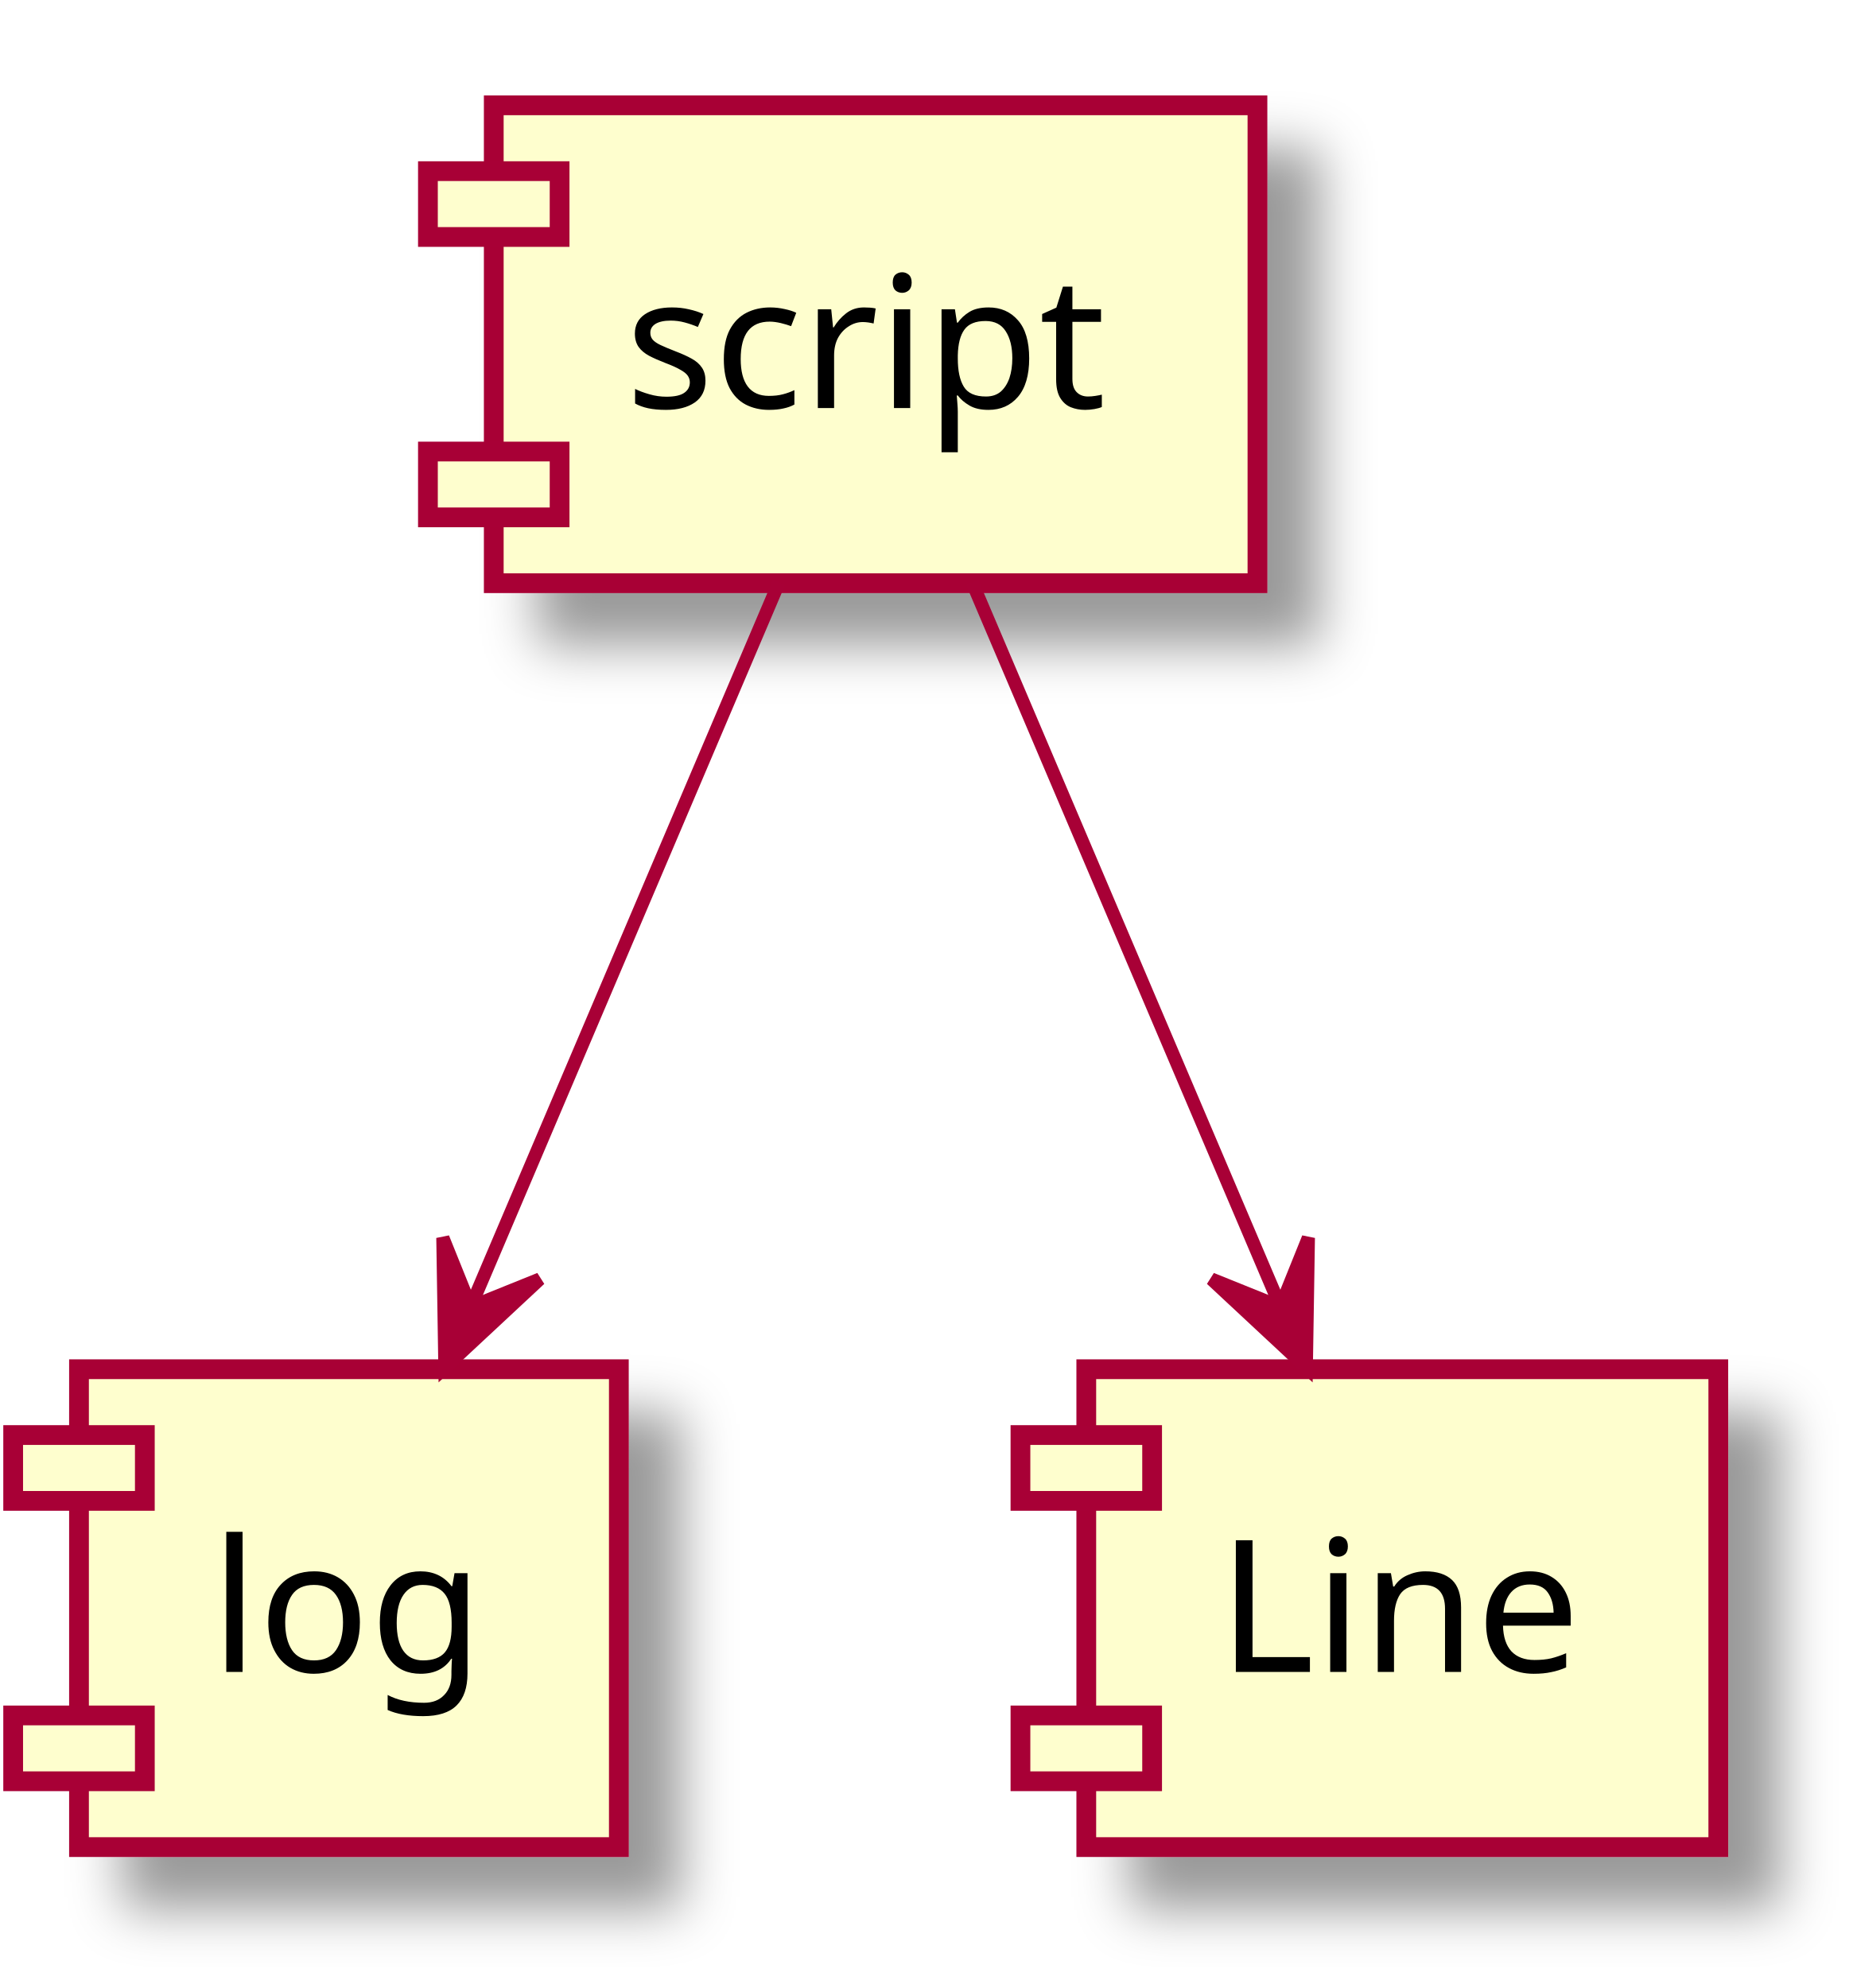
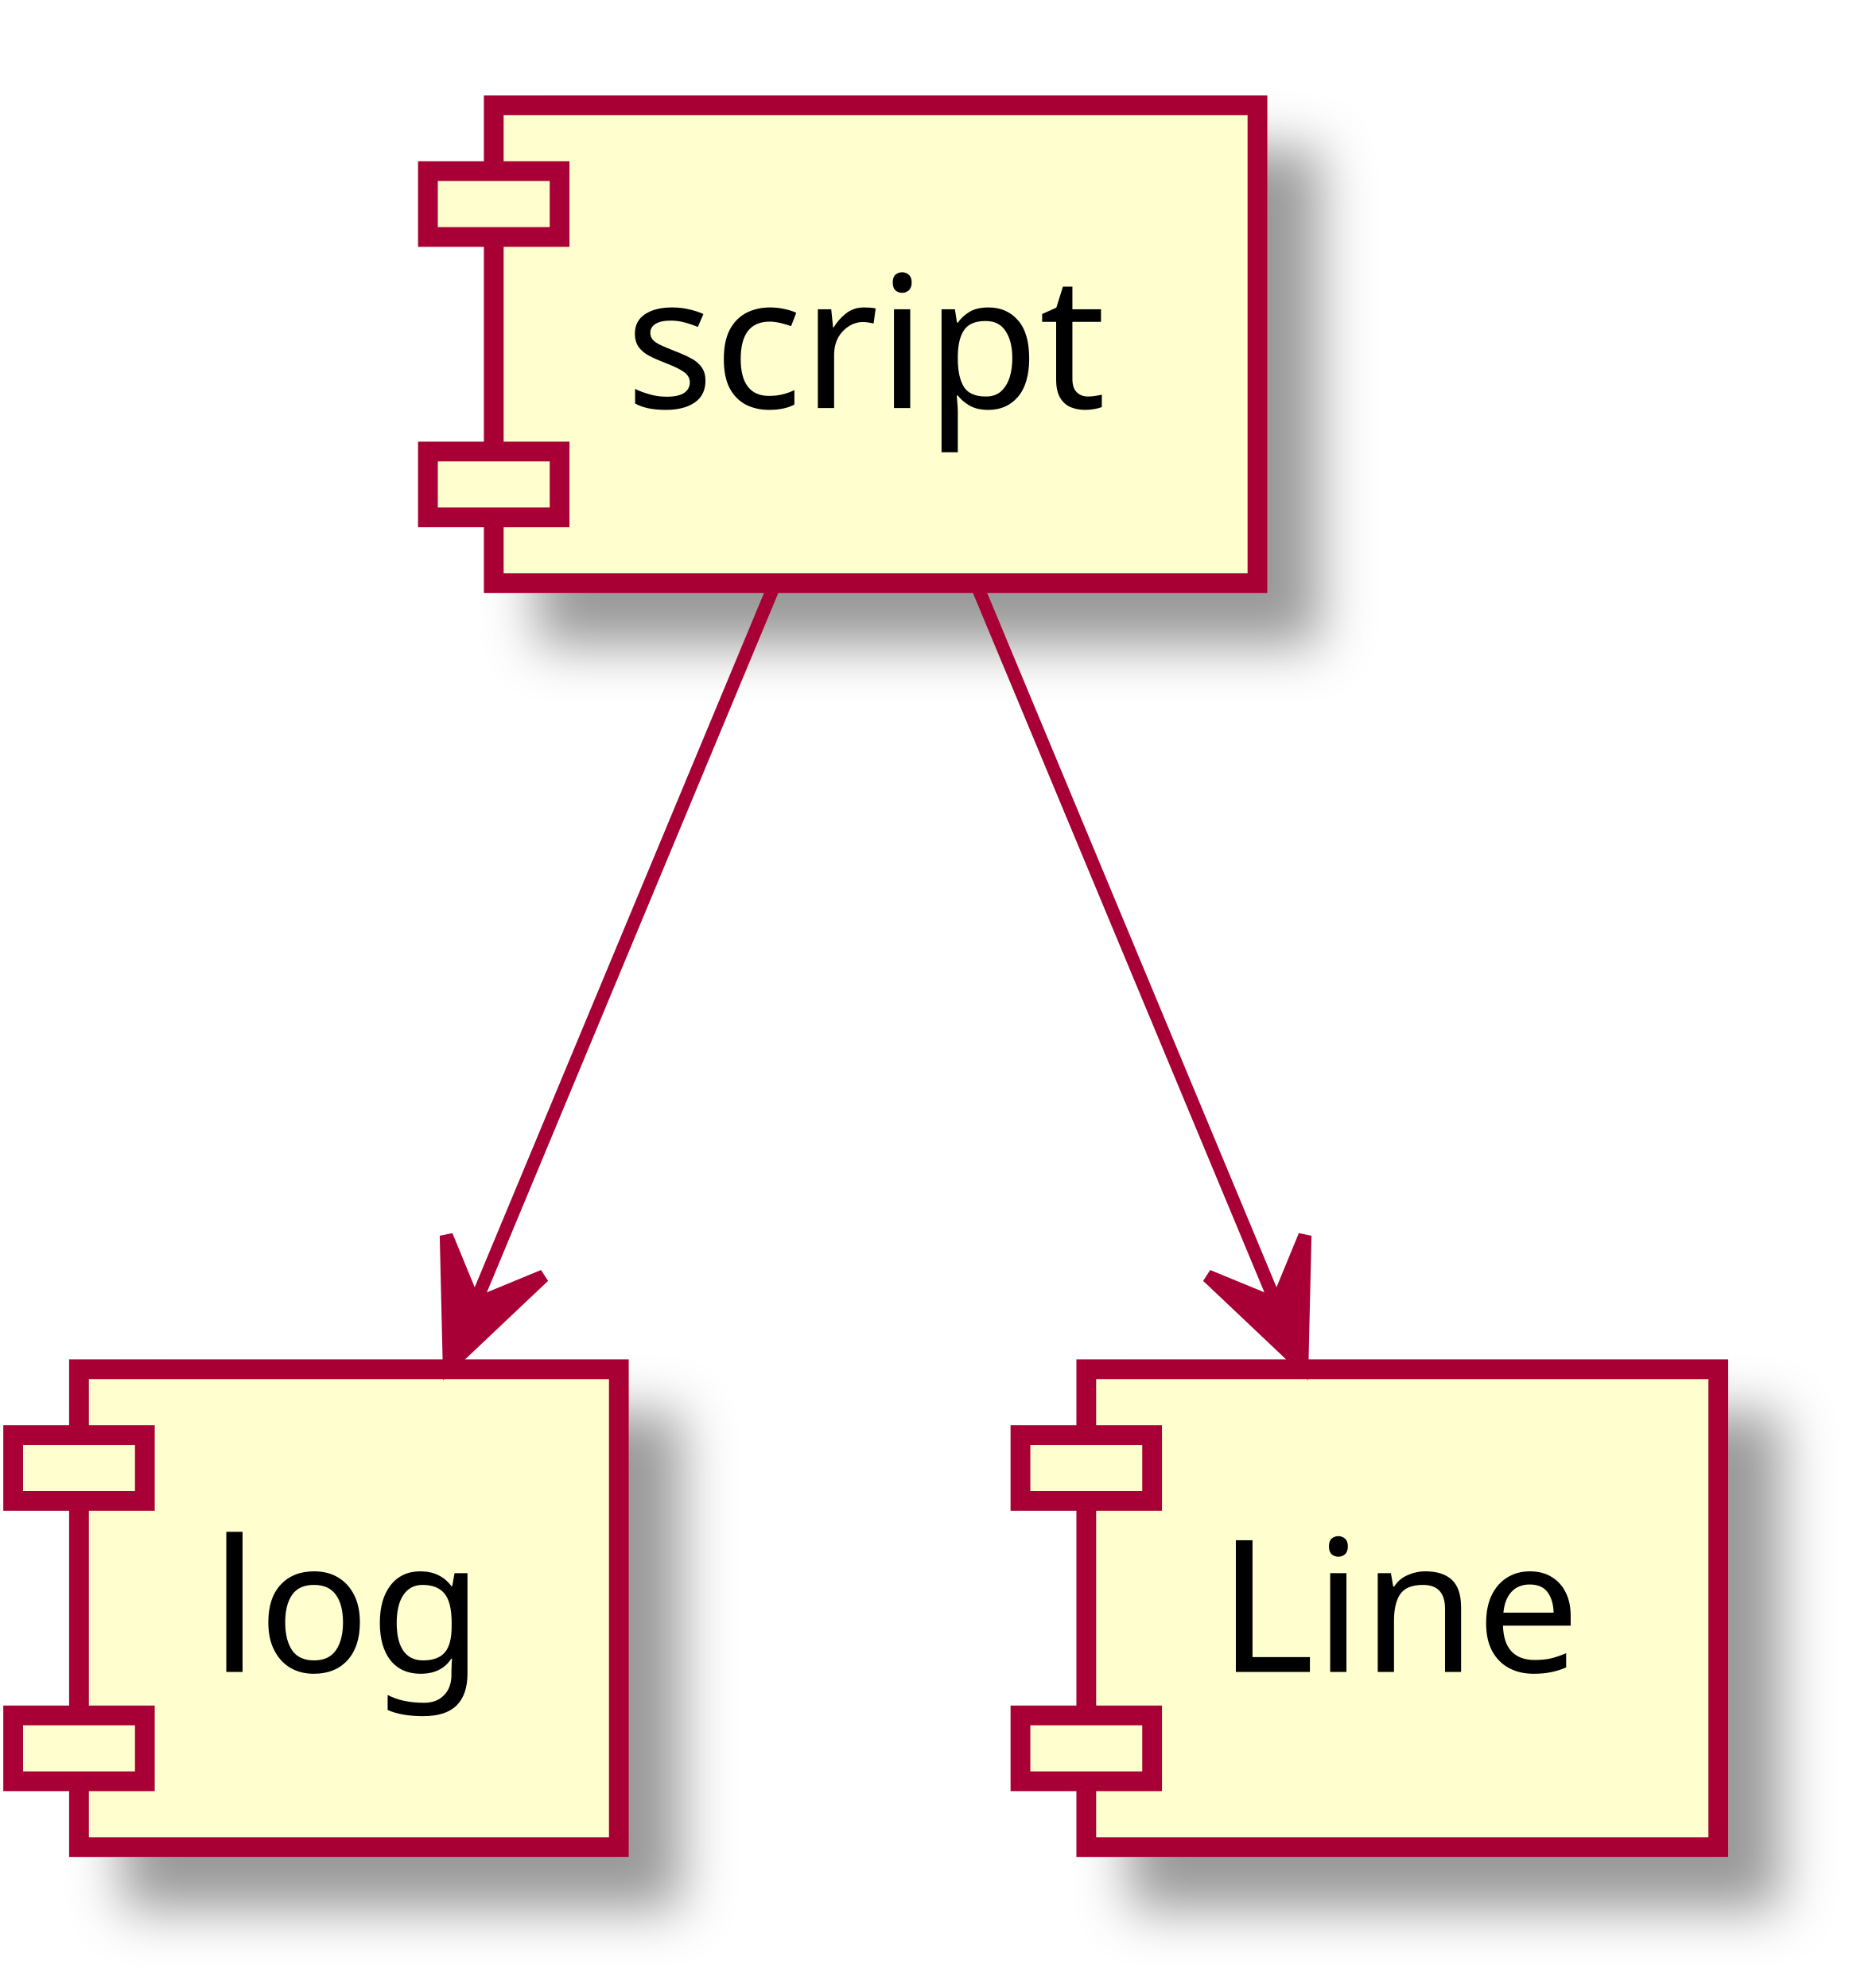
<svg xmlns="http://www.w3.org/2000/svg" contentScriptType="application/ecmascript" contentStyleType="text/css" height="151px" preserveAspectRatio="none" style="width:141px;height:151px;" version="1.1" viewBox="0 0 141 151" width="141px" zoomAndPan="magnify">
  <defs>
    <filter height="300%" id="fp0emy6kwud7w" width="300%" x="-1" y="-1">
      <feGaussianBlur result="blurOut" stdDeviation="2.0" />
      <feColorMatrix in="blurOut" result="blurOut2" type="matrix" values="0 0 0 0 0 0 0 0 0 0 0 0 0 0 0 0 0 0 .4 0" />
      <feOffset dx="4.0" dy="4.0" in="blurOut2" result="blurOut3" />
      <feBlend in="SourceGraphic" in2="blurOut3" mode="normal" />
    </filter>
  </defs>
  <g>
    <rect fill="#FEFECE" filter="url(#fp0emy6kwud7w)" height="36.297" style="stroke: #A80036; stroke-width: 1.5;" width="58" x="37.5" y="8" />
    <rect fill="#FEFECE" height="5" style="stroke: #A80036; stroke-width: 1.5;" width="10" x="32.5" y="13" />
    <rect fill="#FEFECE" height="5" style="stroke: #A80036; stroke-width: 1.5;" width="10" x="32.5" y="34.297" />
    <text fill="#000000" font-family="sans-serif" font-size="14" lengthAdjust="spacingAndGlyphs" textLength="38" x="47.5" y="30.995">script</text>
    <rect fill="#FEFECE" filter="url(#fp0emy6kwud7w)" height="36.297" style="stroke: #A80036; stroke-width: 1.5;" width="41" x="6" y="104" />
    <rect fill="#FEFECE" height="5" style="stroke: #A80036; stroke-width: 1.5;" width="10" x="1" y="109" />
    <rect fill="#FEFECE" height="5" style="stroke: #A80036; stroke-width: 1.5;" width="10" x="1" y="130.297" />
    <text fill="#000000" font-family="sans-serif" font-size="14" lengthAdjust="spacingAndGlyphs" textLength="21" x="16" y="126.995">log</text>
    <rect fill="#FEFECE" filter="url(#fp0emy6kwud7w)" height="36.297" style="stroke: #A80036; stroke-width: 1.5;" width="48" x="82.5" y="104" />
    <rect fill="#FEFECE" height="5" style="stroke: #A80036; stroke-width: 1.5;" width="10" x="77.5" y="109" />
    <rect fill="#FEFECE" height="5" style="stroke: #A80036; stroke-width: 1.5;" width="10" x="77.5" y="130.297" />
    <text fill="#000000" font-family="sans-serif" font-size="14" lengthAdjust="spacingAndGlyphs" textLength="28" x="92.5" y="126.995">Line</text>
-     <path d="M59.163,44.241 C52.623,59.612 43.013,82.196 35.908,98.891 " fill="none" id="script-&gt;log" style="stroke: #A80036; stroke-width: 1.0;" />
-     <polygon fill="#A80036" points="33.79,103.868,40.995,97.153,35.748,99.268,33.634,94.021,33.79,103.868" style="stroke: #A80036; stroke-width: 1.0;" />
-     <path d="M73.837,44.241 C80.377,59.612 89.987,82.196 97.092,98.891 " fill="none" id="script-&gt;Line" style="stroke: #A80036; stroke-width: 1.0;" />
-     <polygon fill="#A80036" points="99.21,103.868,99.366,94.021,97.252,99.268,92.005,97.153,99.21,103.868" style="stroke: #A80036; stroke-width: 1.0;" />
+     <path d="M58.976,44.057 C52.536,59.513 43.223,81.865 36.22,98.673 " fill="none" id="script-&gt;log" style="stroke: #A80036; stroke-width: 1.0;" />
+     <polygon fill="#A80036" points="34.126,103.698,41.28,96.928,36.049,99.082,33.895,93.852,34.126,103.698" style="stroke: #A80036; stroke-width: 1.0;" />
+     <path d="M74.024,44.057 C80.464,59.513 89.777,81.865 96.78,98.673 " fill="none" id="script-&gt;Line" style="stroke: #A80036; stroke-width: 1.0;" />
+     <polygon fill="#A80036" points="98.874,103.698,99.105,93.852,96.951,99.082,91.72,96.928,98.874,103.698" style="stroke: #A80036; stroke-width: 1.0;" />
  </g>
</svg>
